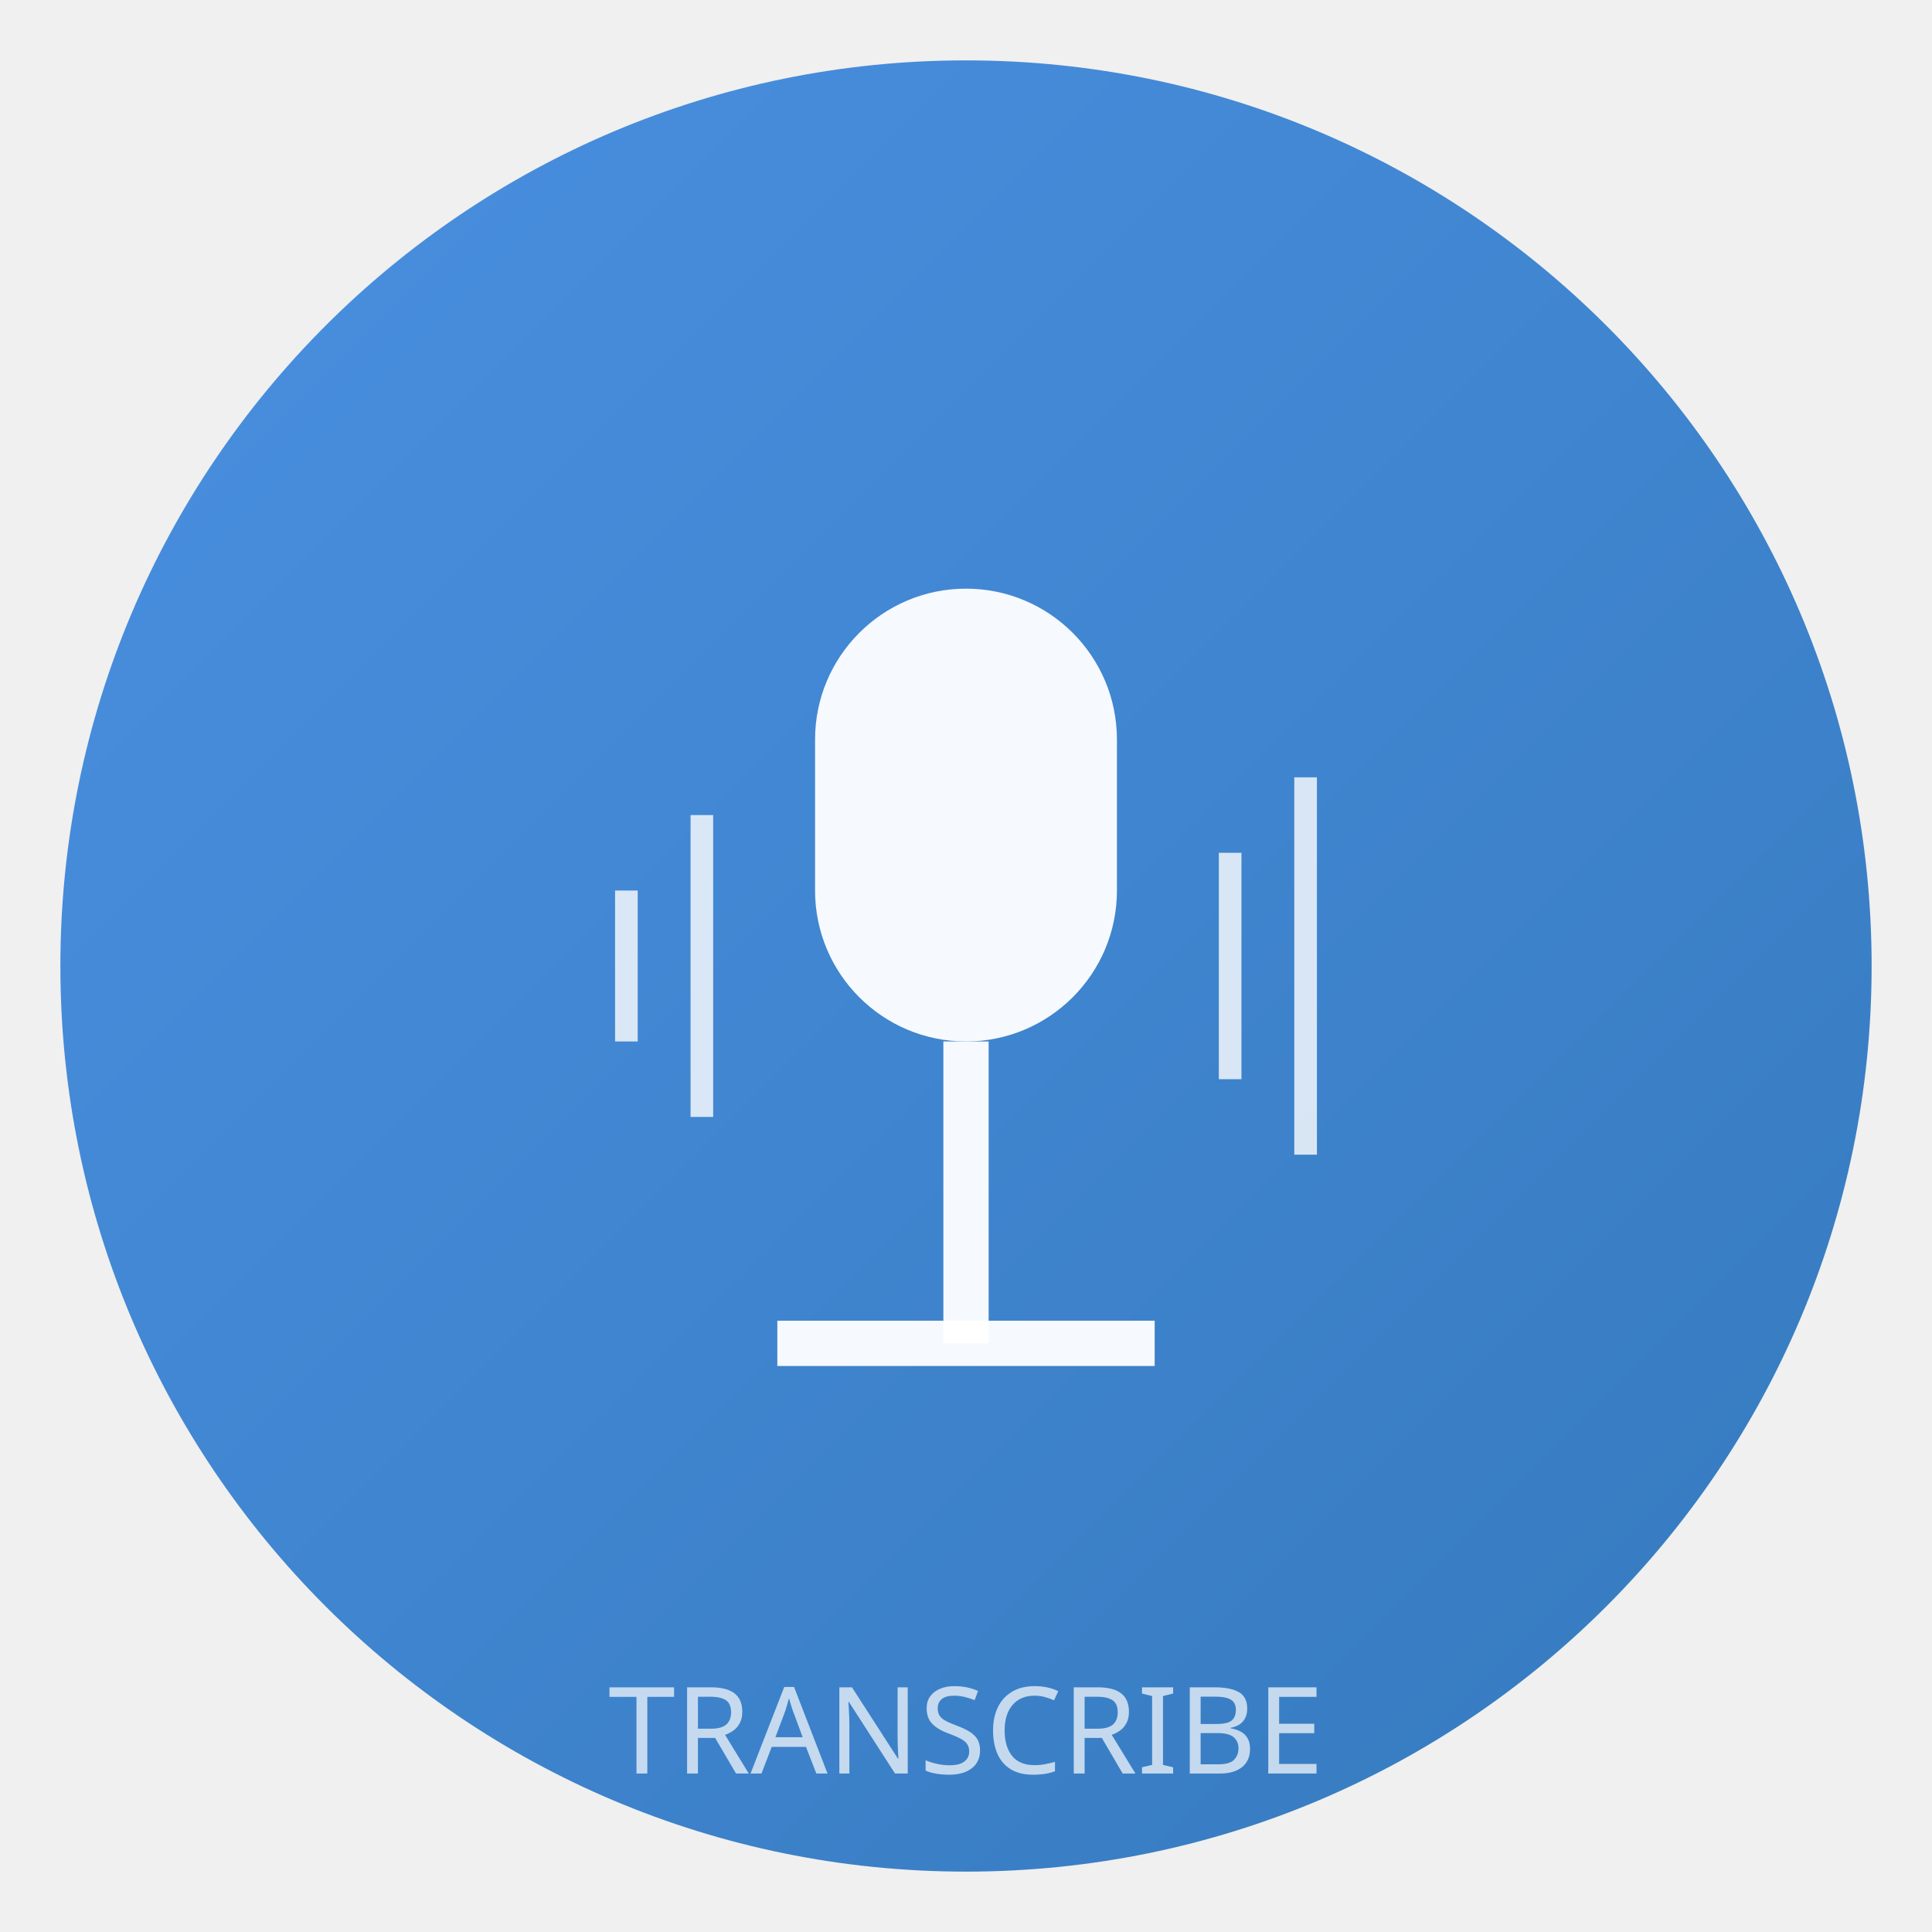
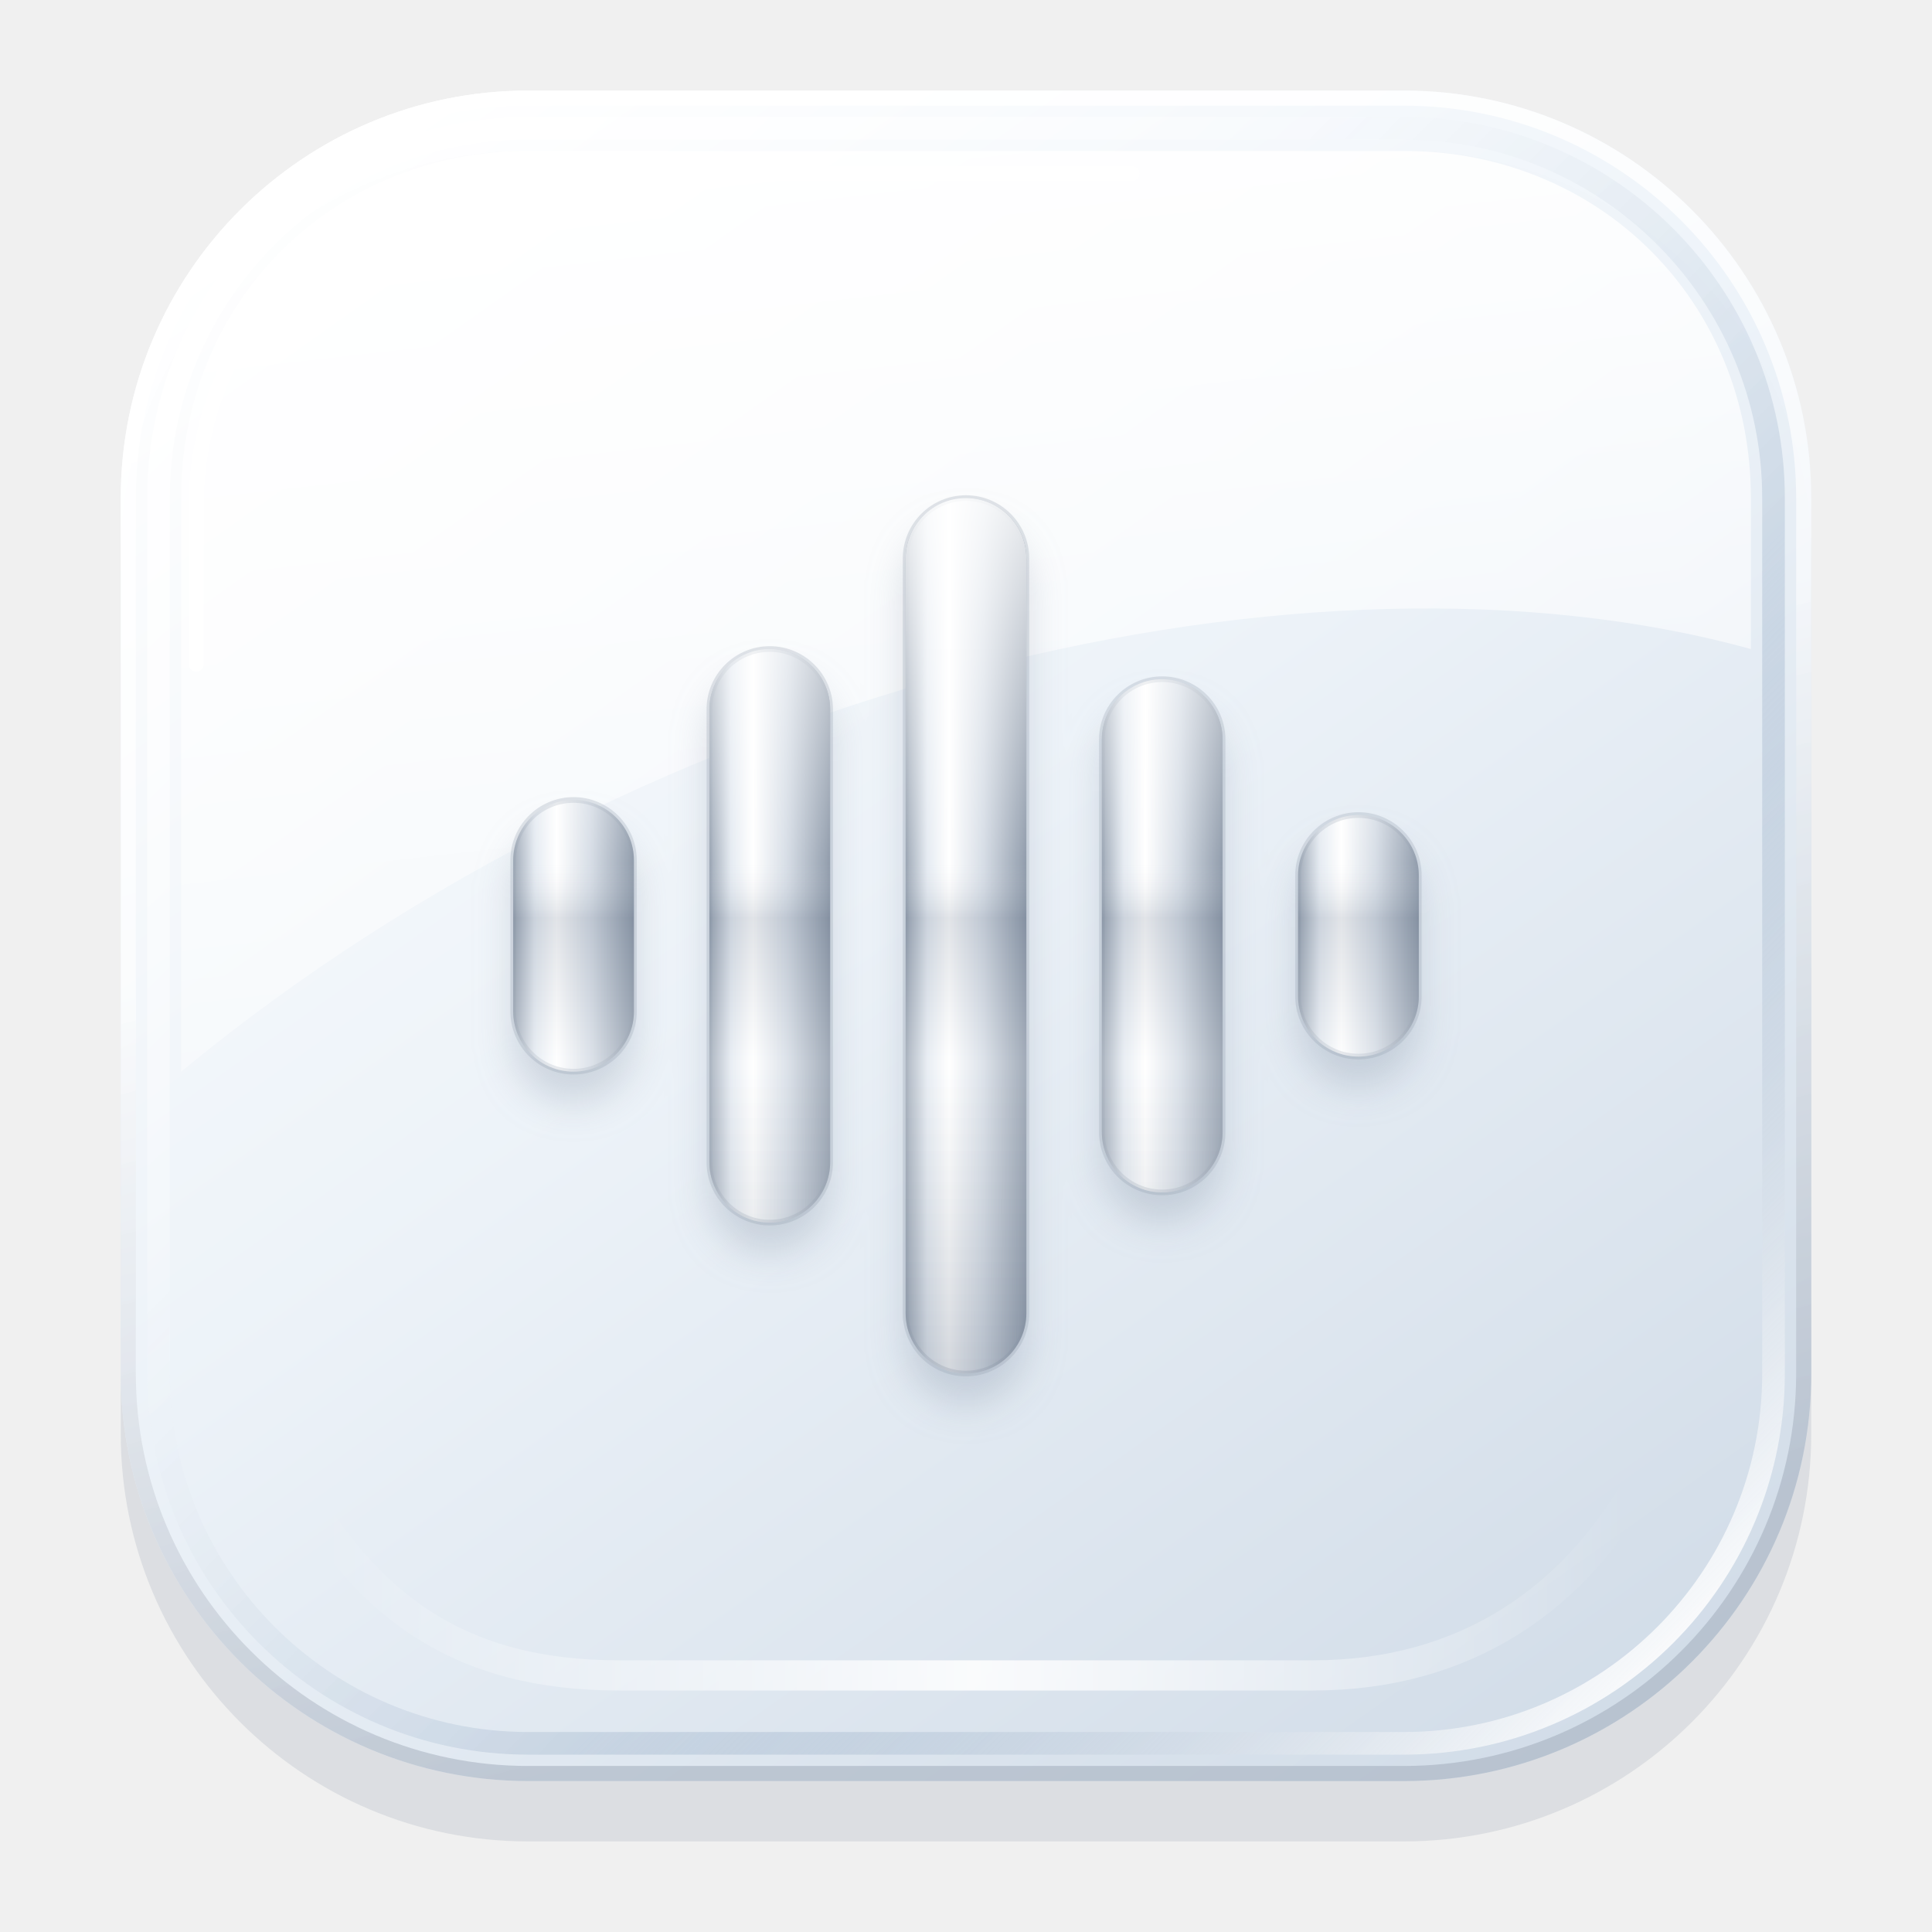
- <svg xmlns="http://www.w3.org/2000/svg" width="256" height="256" viewBox="0 0 256 256">
+ <svg xmlns="http://www.w3.org/2000/svg" xmlns:xlink="http://www.w3.org/1999/xlink" width="256" height="256" viewBox="0 0 256 256">
  <defs>
-     <linearGradient id="grad1" x1="0%" y1="0%" x2="100%" y2="100%">
-       <stop offset="0%" style="stop-color:#4A90E2;stop-opacity:1" />
-       <stop offset="100%" style="stop-color:#357ABD;stop-opacity:1" />
+     <linearGradient id="glass" x1="48" y1="16" x2="204" y2="236" gradientUnits="userSpaceOnUse">
+       <stop stop-color="#ffffff" />
+       <stop offset="0.45" stop-color="#edf3f9" />
+       <stop offset="1" stop-color="#d1dce8" />
    </linearGradient>
+     <linearGradient id="rim" x2="0.25" y2="1">
+       <stop stop-color="#ffffff" />
+       <stop offset="0.5" stop-color="#ffffff" stop-opacity="0.6" />
+       <stop offset="1" stop-color="#abb5c3" stop-opacity="0.65" />
+     </linearGradient>
+     <linearGradient id="silver">
+       <stop stop-color="#9aa5b3" />
+       <stop offset="0.18" stop-color="#e4eaf1" />
+       <stop offset="0.36" stop-color="#ffffff" />
+       <stop offset="0.64" stop-color="#d5dce5" />
+       <stop offset="1" stop-color="#8c98a8" />
+     </linearGradient>
+     <linearGradient id="reflection" x1="0" y1="64" x2="0" y2="184" gradientUnits="userSpaceOnUse">
+       <stop stop-color="#ffffff" stop-opacity="0.85" />
+       <stop offset="0.42" stop-color="#ffffff" stop-opacity="0.05" />
+       <stop offset="0.48" stop-color="#6a778b" stop-opacity="0.20" />
+       <stop offset="0.64" stop-color="#ffffff" stop-opacity="0.2" />
+       <stop offset="1" stop-color="#5b697e" stop-opacity="0.28" />
+     </linearGradient>
+     <linearGradient id="sheen" x1="112" y1="16" x2="128" y2="156" gradientUnits="userSpaceOnUse">
+       <stop stop-color="#ffffff" stop-opacity="0.95" />
+       <stop offset="1" stop-color="#ffffff" stop-opacity="0.25" />
+     </linearGradient>
+     <linearGradient id="edge" x1="26" y1="28" x2="222" y2="222" gradientUnits="userSpaceOnUse">
+       <stop stop-color="#ffffff" />
+       <stop offset="0.35" stop-color="#ffffff" stop-opacity="0.2" />
+       <stop offset="0.65" stop-color="#90a8c3" stop-opacity="0.3" />
+       <stop offset="1" stop-color="#ffffff" stop-opacity="0.95" />
+     </linearGradient>
+     <linearGradient id="caustic" x1="42" y1="210" x2="216" y2="210" gradientUnits="userSpaceOnUse">
+       <stop stop-color="#ffffff" stop-opacity="0" />
+       <stop offset="0.5" stop-color="#ffffff" stop-opacity="0.85" />
+       <stop offset="1" stop-color="#ffffff" stop-opacity="0" />
+     </linearGradient>
+     <filter id="shadow" x="-30%" y="-30%" width="160%" height="170%" color-interpolation-filters="sRGB">
+       <feGaussianBlur stdDeviation="2.5" />
+     </filter>
+     <g id="wave">
+       <rect x="68" y="106" width="16" height="36" rx="8" />
+       <rect x="94" y="86" width="16" height="76" rx="8" />
+       <rect x="120" y="66" width="16" height="116" rx="8" />
+       <rect x="146" y="90" width="16" height="68" rx="8" />
+       <rect x="172" y="108" width="16" height="32" rx="8" />
+     </g>
  </defs>
-   <circle cx="128" cy="128" r="120" fill="url(#grad1)" />
-   <g transform="translate(128, 128)">
-     <rect x="-20" y="-50" width="40" height="60" rx="20" fill="white" opacity="0.95" />
-     <line x1="0" y1="10" x2="0" y2="50" stroke="white" stroke-width="6" opacity="0.95" />
-     <line x1="-25" y1="50" x2="25" y2="50" stroke="white" stroke-width="6" opacity="0.95" />
-     <g opacity="0.8">
-       <line x1="-45" y1="-10" x2="-45" y2="10" stroke="white" stroke-width="3" />
-       <line x1="-35" y1="-20" x2="-35" y2="20" stroke="white" stroke-width="3" />
-       <line x1="35" y1="-15" x2="35" y2="15" stroke="white" stroke-width="3" />
-       <line x1="45" y1="-25" x2="45" y2="25" stroke="white" stroke-width="3" />
-     </g>
-   </g>
-   <text x="128" y="235" font-family="sans-serif" font-size="16" fill="white" text-anchor="middle" opacity="0.7">
-     TRANSCRIBE
-   </text>
+   <rect x="16" y="20" width="224" height="224" rx="54" fill="#718096" opacity="0.16" />
+   <rect x="16" y="12" width="224" height="224" rx="54" fill="url(#glass)" fill-opacity="0.97" />
+   <rect x="17" y="13" width="222" height="222" rx="53" fill="none" stroke="url(#rim)" stroke-width="2" />
+   <rect x="21" y="17" width="214" height="214" rx="49" fill="none" stroke="url(#edge)" stroke-width="3" />
+   <path d="M70 20h116c26 0 46 20 46 46v20C174 70 87 90 24 142V66c0-26 20-46 46-46Z" fill="url(#sheen)" />
+   <path d="M26 88V67c0-24 20-44 44-44h80" fill="none" stroke="#ffffff" stroke-width="2" stroke-linecap="round" stroke-opacity="0.85" />
+   <path d="M38 194c10 19 23 28 44 28h92c20 0 35-10 44-27" fill="none" stroke="url(#caustic)" stroke-width="4" stroke-linecap="round" />
+   <use xlink:href="#wave" transform="translate(0 4)" fill="#69798f" opacity="0.25" filter="url(#shadow)" />
+   <use xlink:href="#wave" fill="url(#silver)" stroke="#8e9aaa" stroke-opacity="0.25" stroke-width="0.75" />
+   <use xlink:href="#wave" fill="url(#reflection)" />
</svg>
